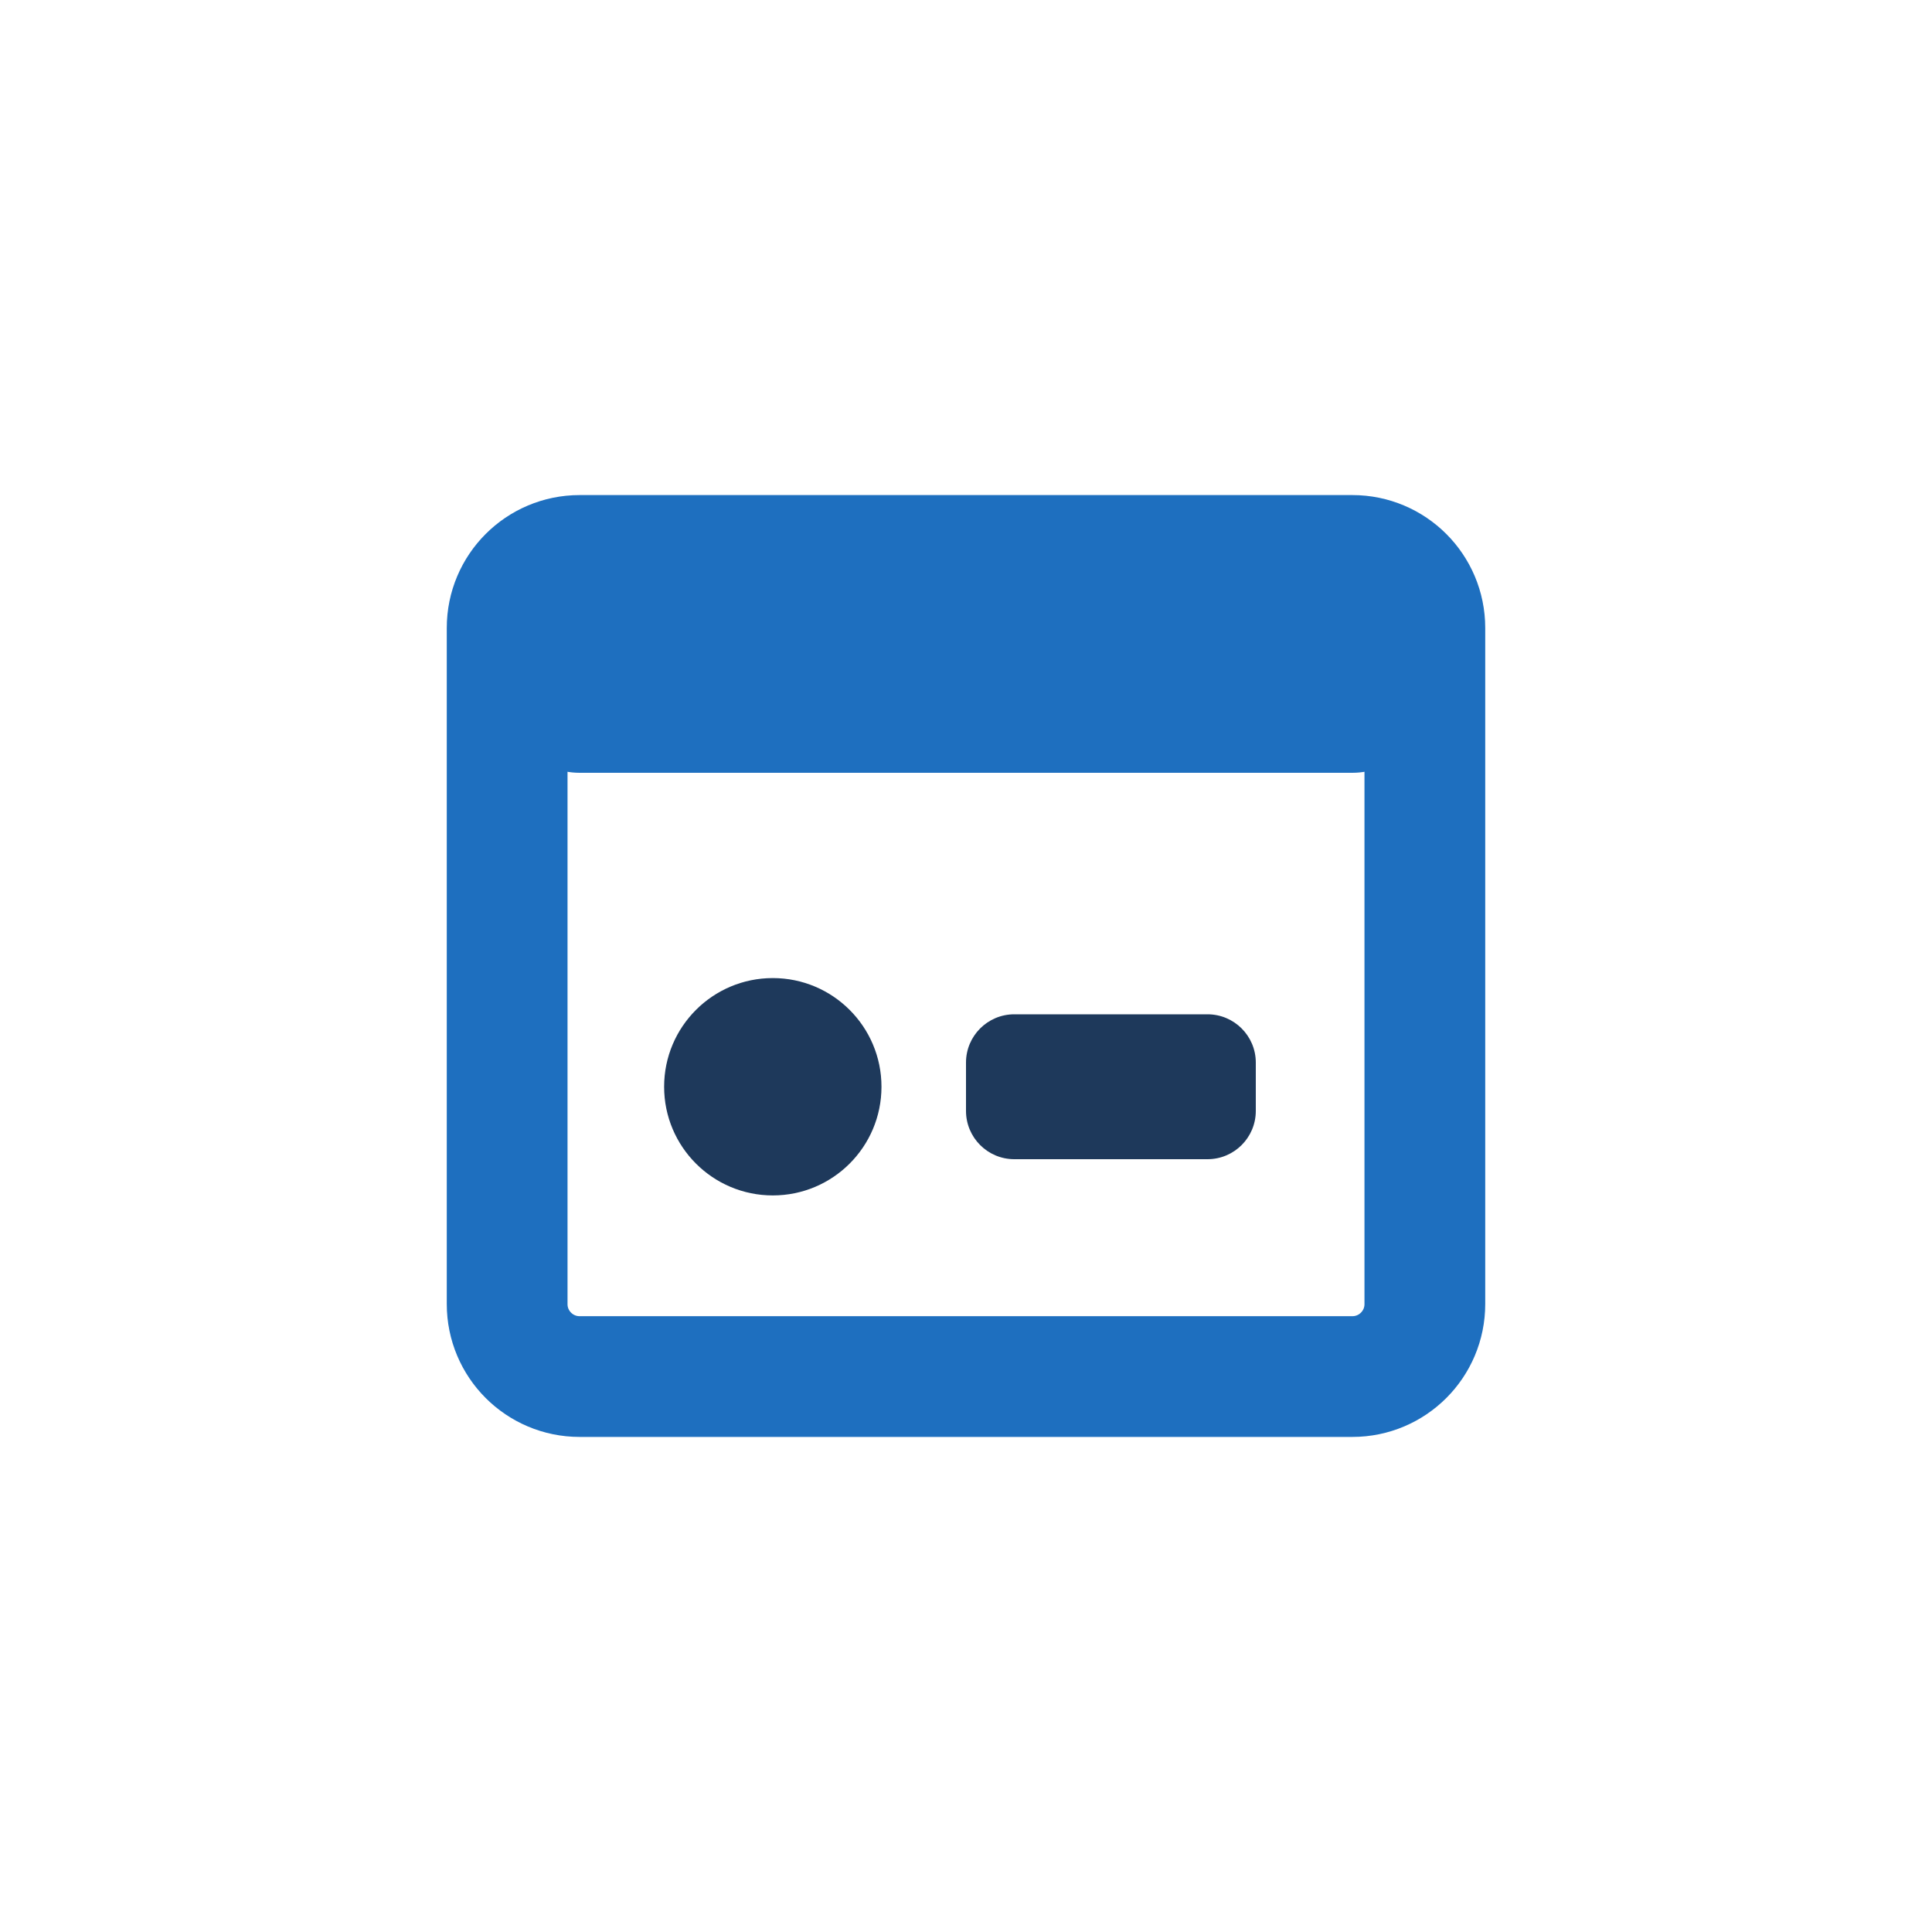
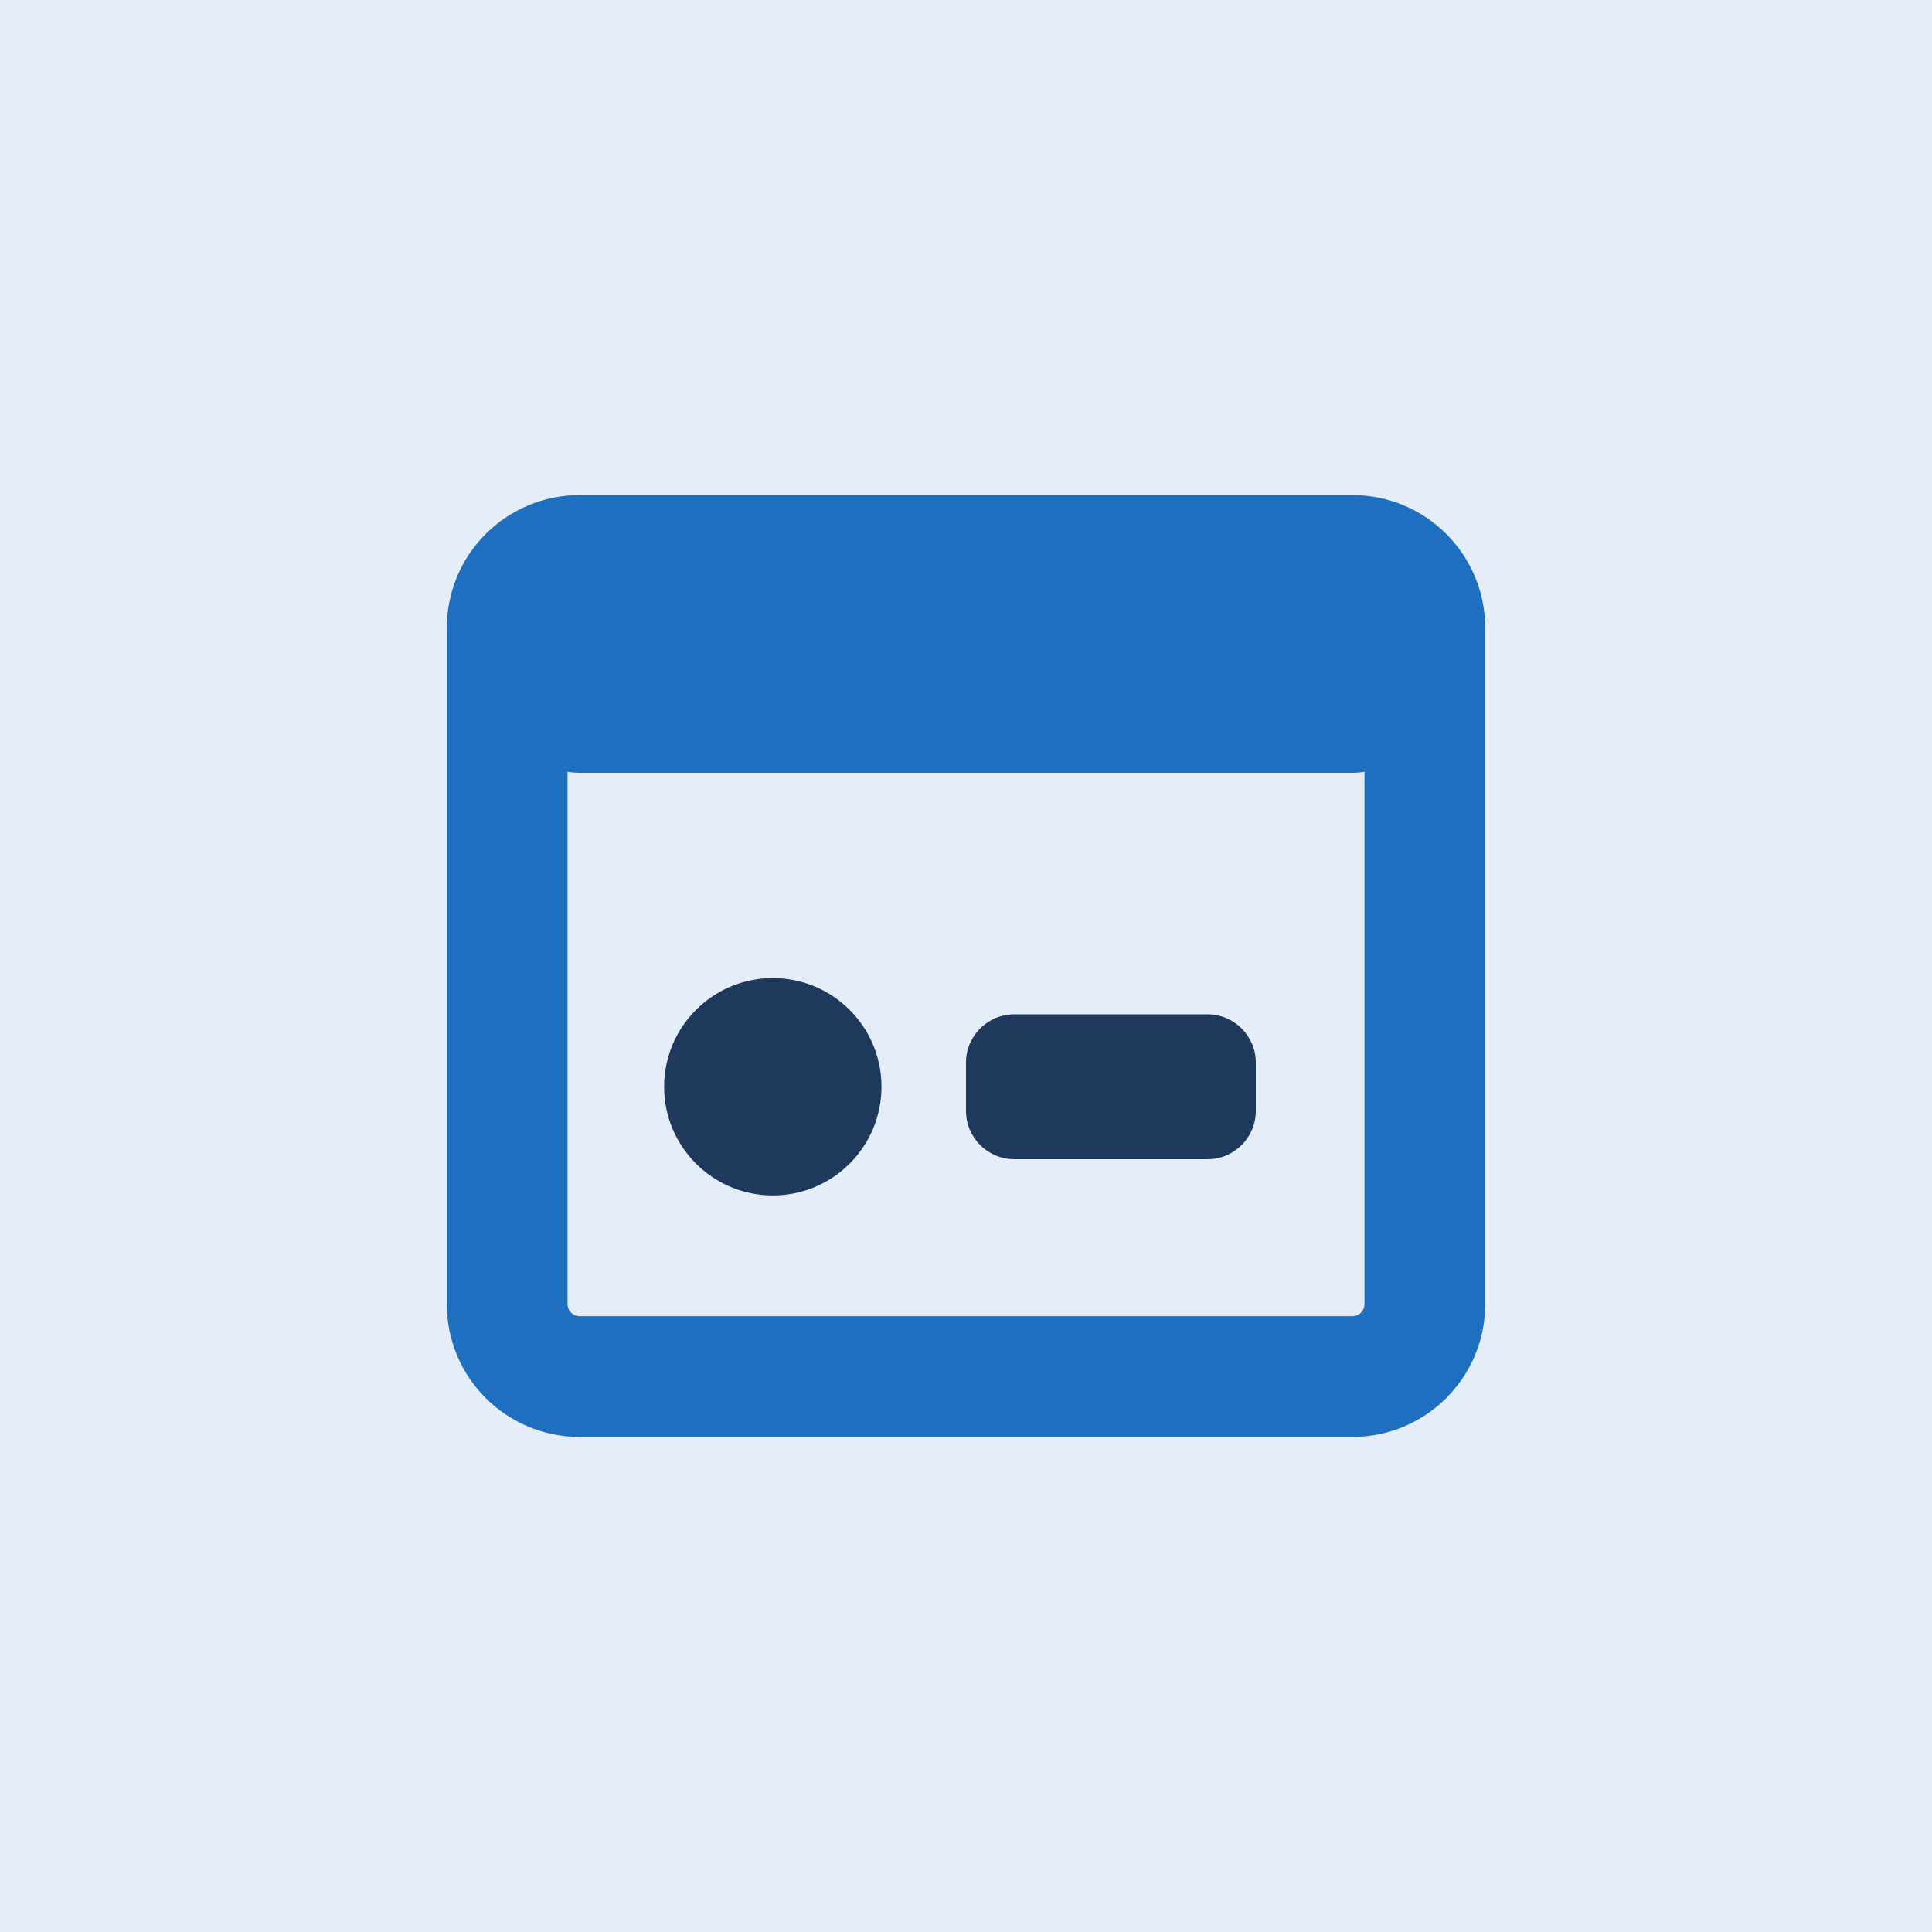
<svg xmlns="http://www.w3.org/2000/svg" viewBox="0 0 64 64">
-   <rect width="64" height="64" fill="#ffffff" />
+   <rect width="64" height="64" fill="#e4edf8" />
  <g transform="translate(6.4 6.4) scale(0.8)">
    <rect x="13" y="15" width="38" height="34" rx="3" fill="none" stroke="#1e6fbf" stroke-width="5" />
    <rect x="13" y="15" width="38" height="9" rx="3" fill="#1e6fbf" />
    <circle cx="24" cy="37" r="4.5" fill="#1e395b" />
    <rect x="32" y="34" width="12" height="6" rx="2" fill="#1e395b" />
  </g>
</svg>
